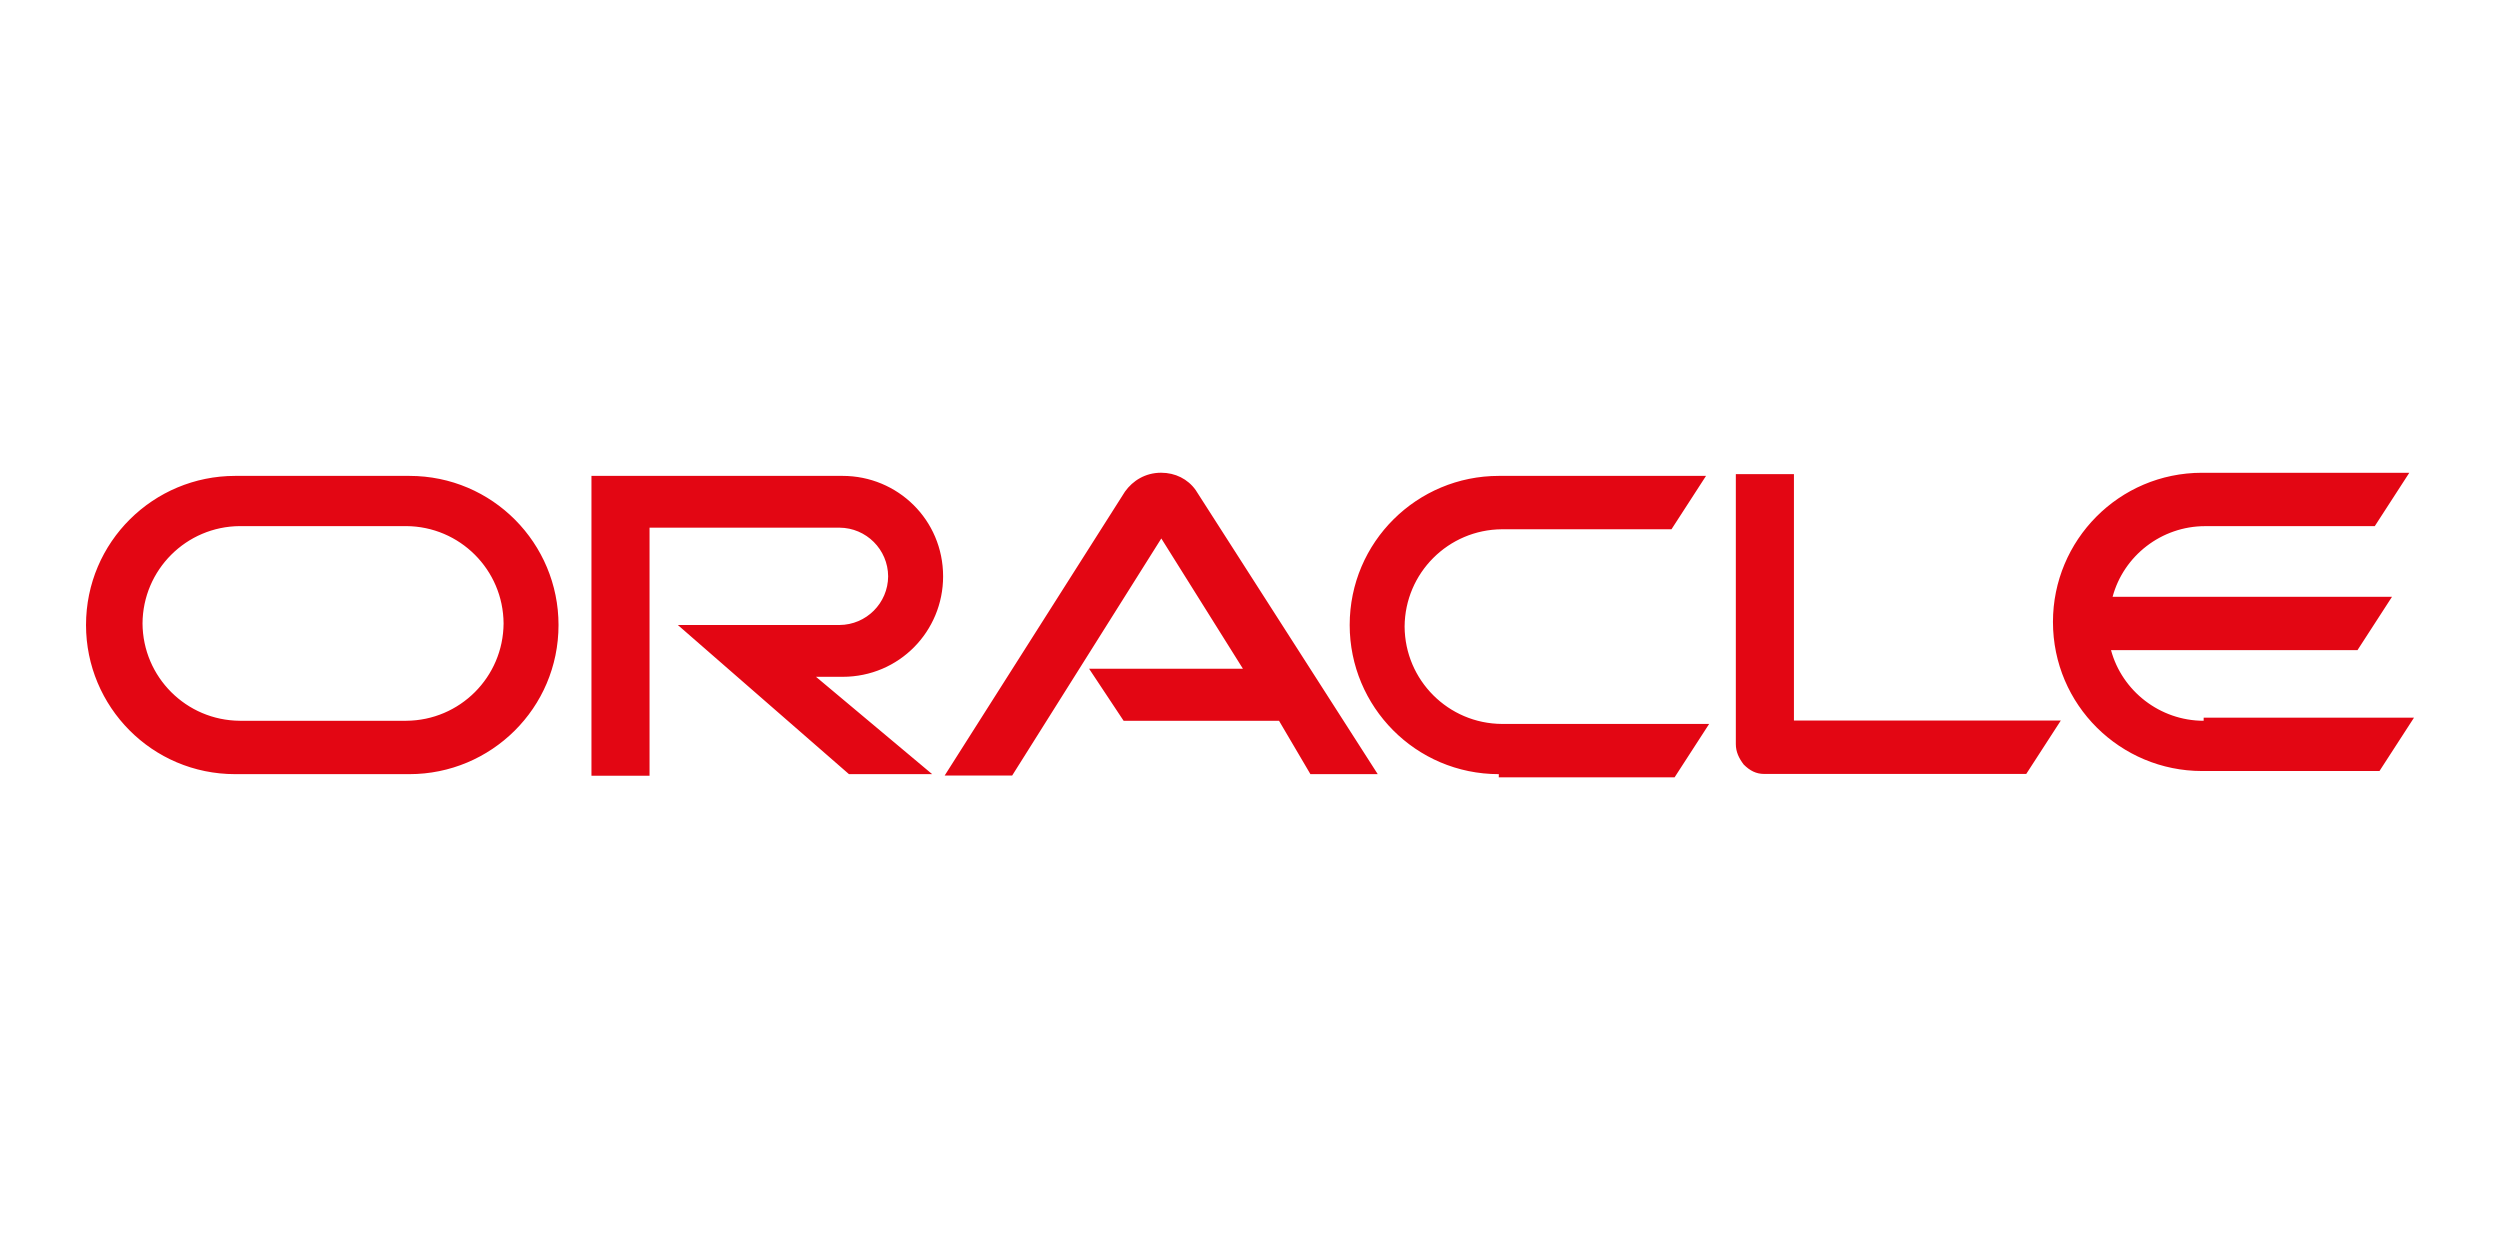
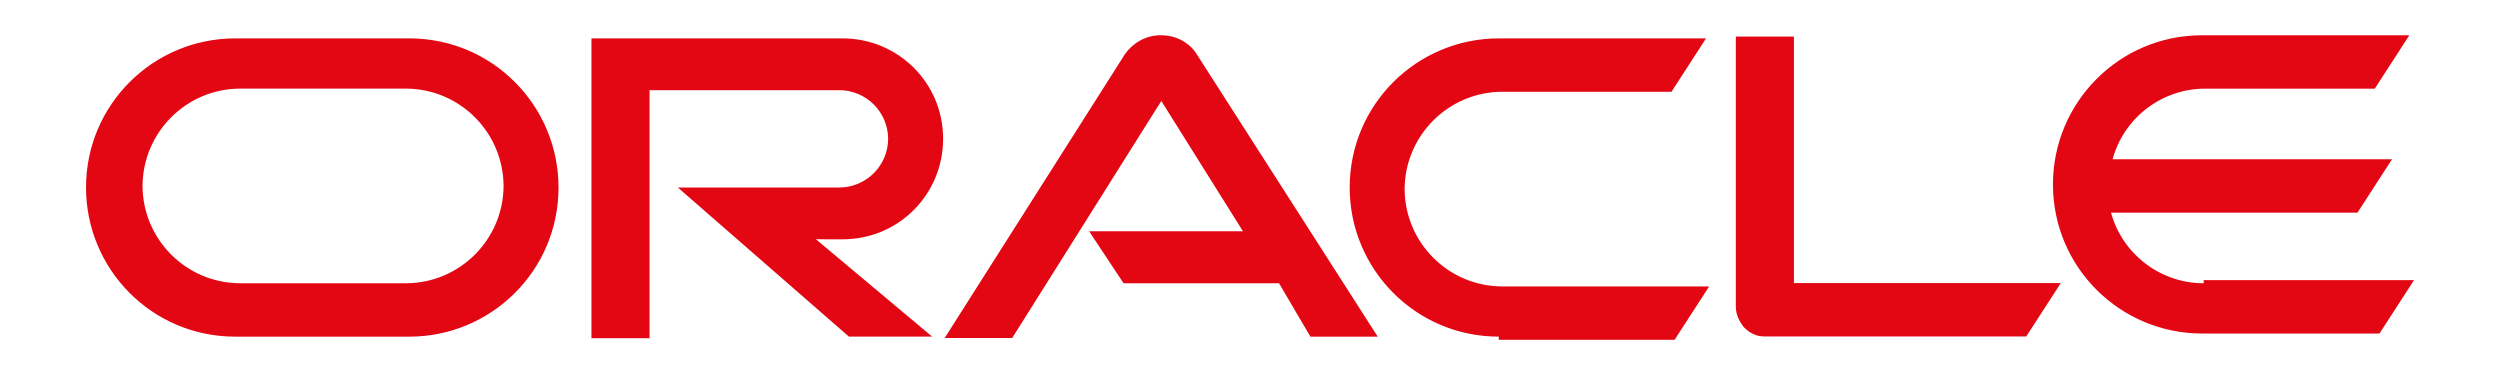
- <svg xmlns="http://www.w3.org/2000/svg" width="120" height="60">
+ <svg xmlns="http://www.w3.org/2000/svg" viewBox="0 21 120 18">
  <path d="M52.277 32.1h7.384l-3.918-6.254-7.158 11.378h-3.24L54 23.595c.377-.527.98-.904 1.733-.904.678 0 1.28.3 1.658.83l8.74 13.638H62.9l-1.507-2.562h-7.46zm33.832 2.487v-11.83H83.32v12.96c0 .377.15.678.377.98.3.3.603.452.98.452H97.26l1.658-2.562zm-45.662-2.1c2.713 0 4.822-2.185 4.822-4.822 0-2.713-2.185-4.822-4.822-4.822H28.39v14.392h2.788V25.328h9.117a2.35 2.35 0 0 1 2.336 2.336A2.35 2.35 0 0 1 40.296 30h-7.76l8.213 7.158h3.994l-5.576-4.672zm-29.16 4.672c-3.994 0-7.158-3.24-7.158-7.158 0-3.994 3.24-7.158 7.158-7.158h8.364c3.994 0 7.158 3.24 7.158 7.158 0 3.994-3.24 7.158-7.158 7.158zm8.213-2.562a4.7 4.7 0 0 0 4.672-4.672 4.7 4.7 0 0 0-4.672-4.672h-7.987a4.7 4.7 0 0 0-4.672 4.672 4.7 4.7 0 0 0 4.672 4.672zm52.443 2.562c-3.994 0-7.158-3.24-7.158-7.158 0-3.994 3.24-7.158 7.158-7.158h9.946l-1.658 2.562h-8.138a4.7 4.7 0 0 0-4.672 4.672 4.7 4.7 0 0 0 4.672 4.672h9.946l-1.658 2.562h-8.44zm33.832-2.562c-2.1 0-3.918-1.432-4.446-3.39h11.83l1.658-2.562h-13.412c.527-1.96 2.336-3.39 4.446-3.39h8.138l1.658-2.562H105.7c-3.994 0-7.158 3.24-7.158 7.158 0 3.994 3.24 7.158 7.158 7.158h8.515l1.658-2.562h-10.097z" fill="#e30613" />
</svg>
